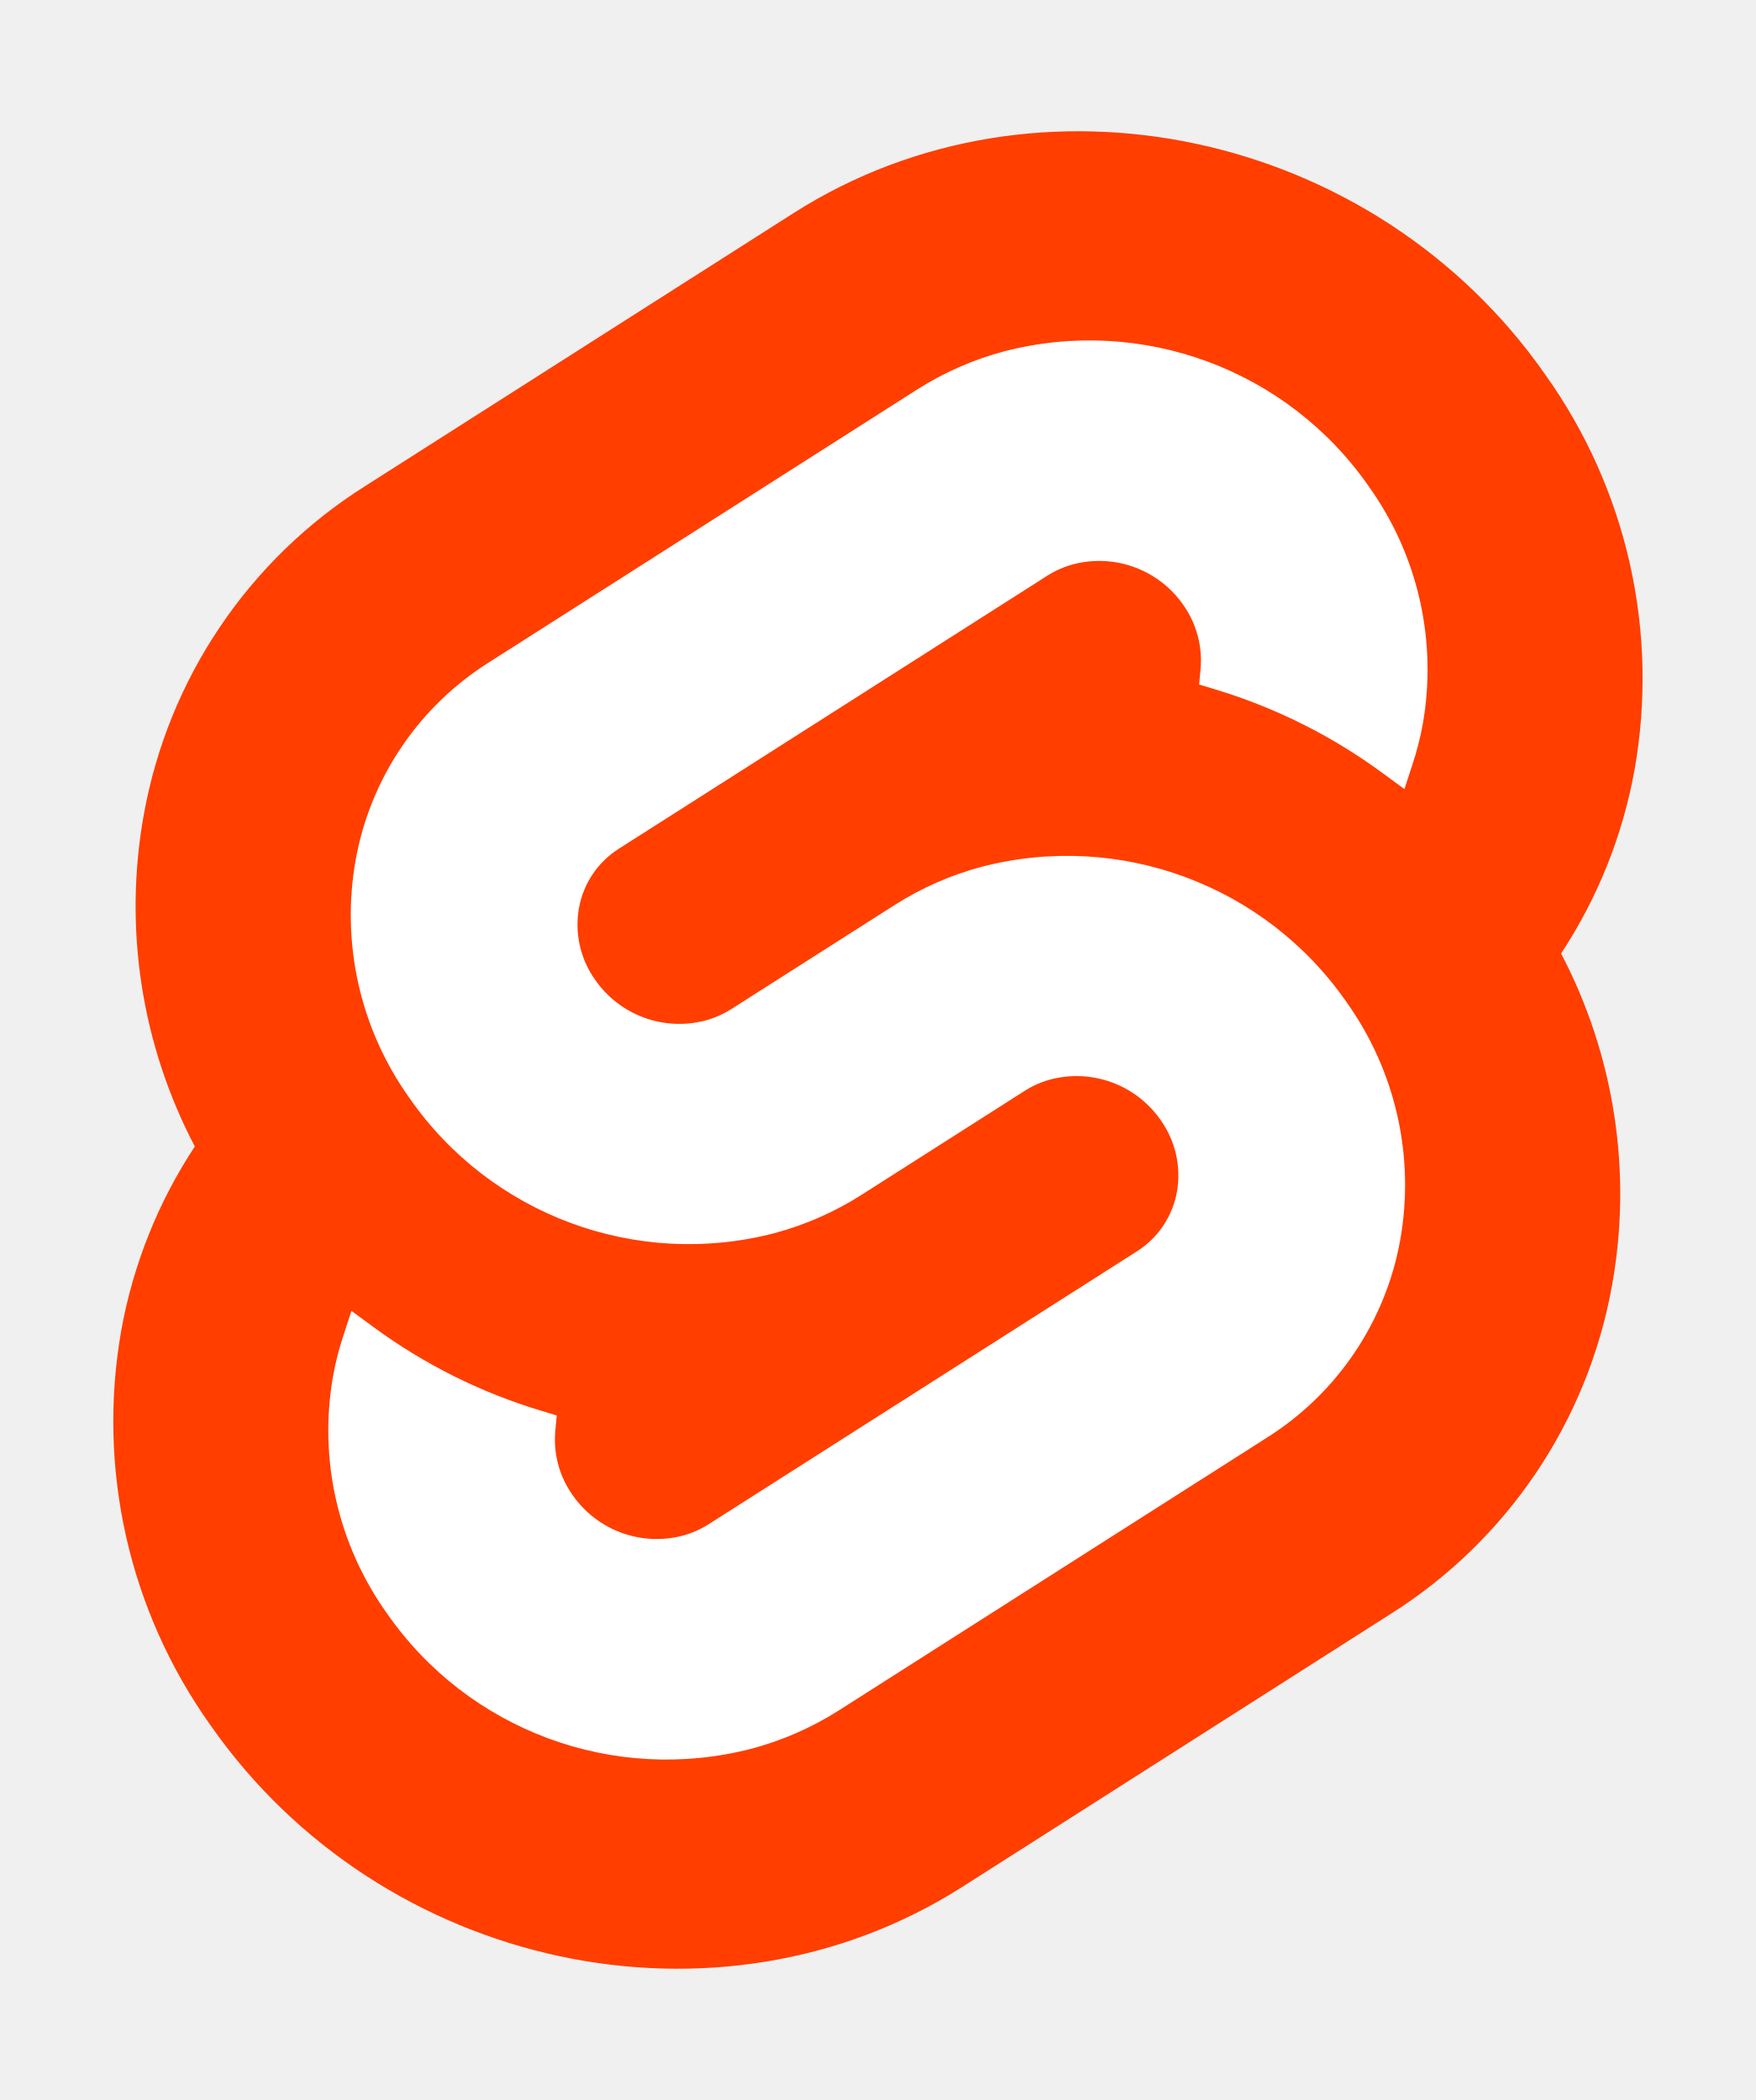
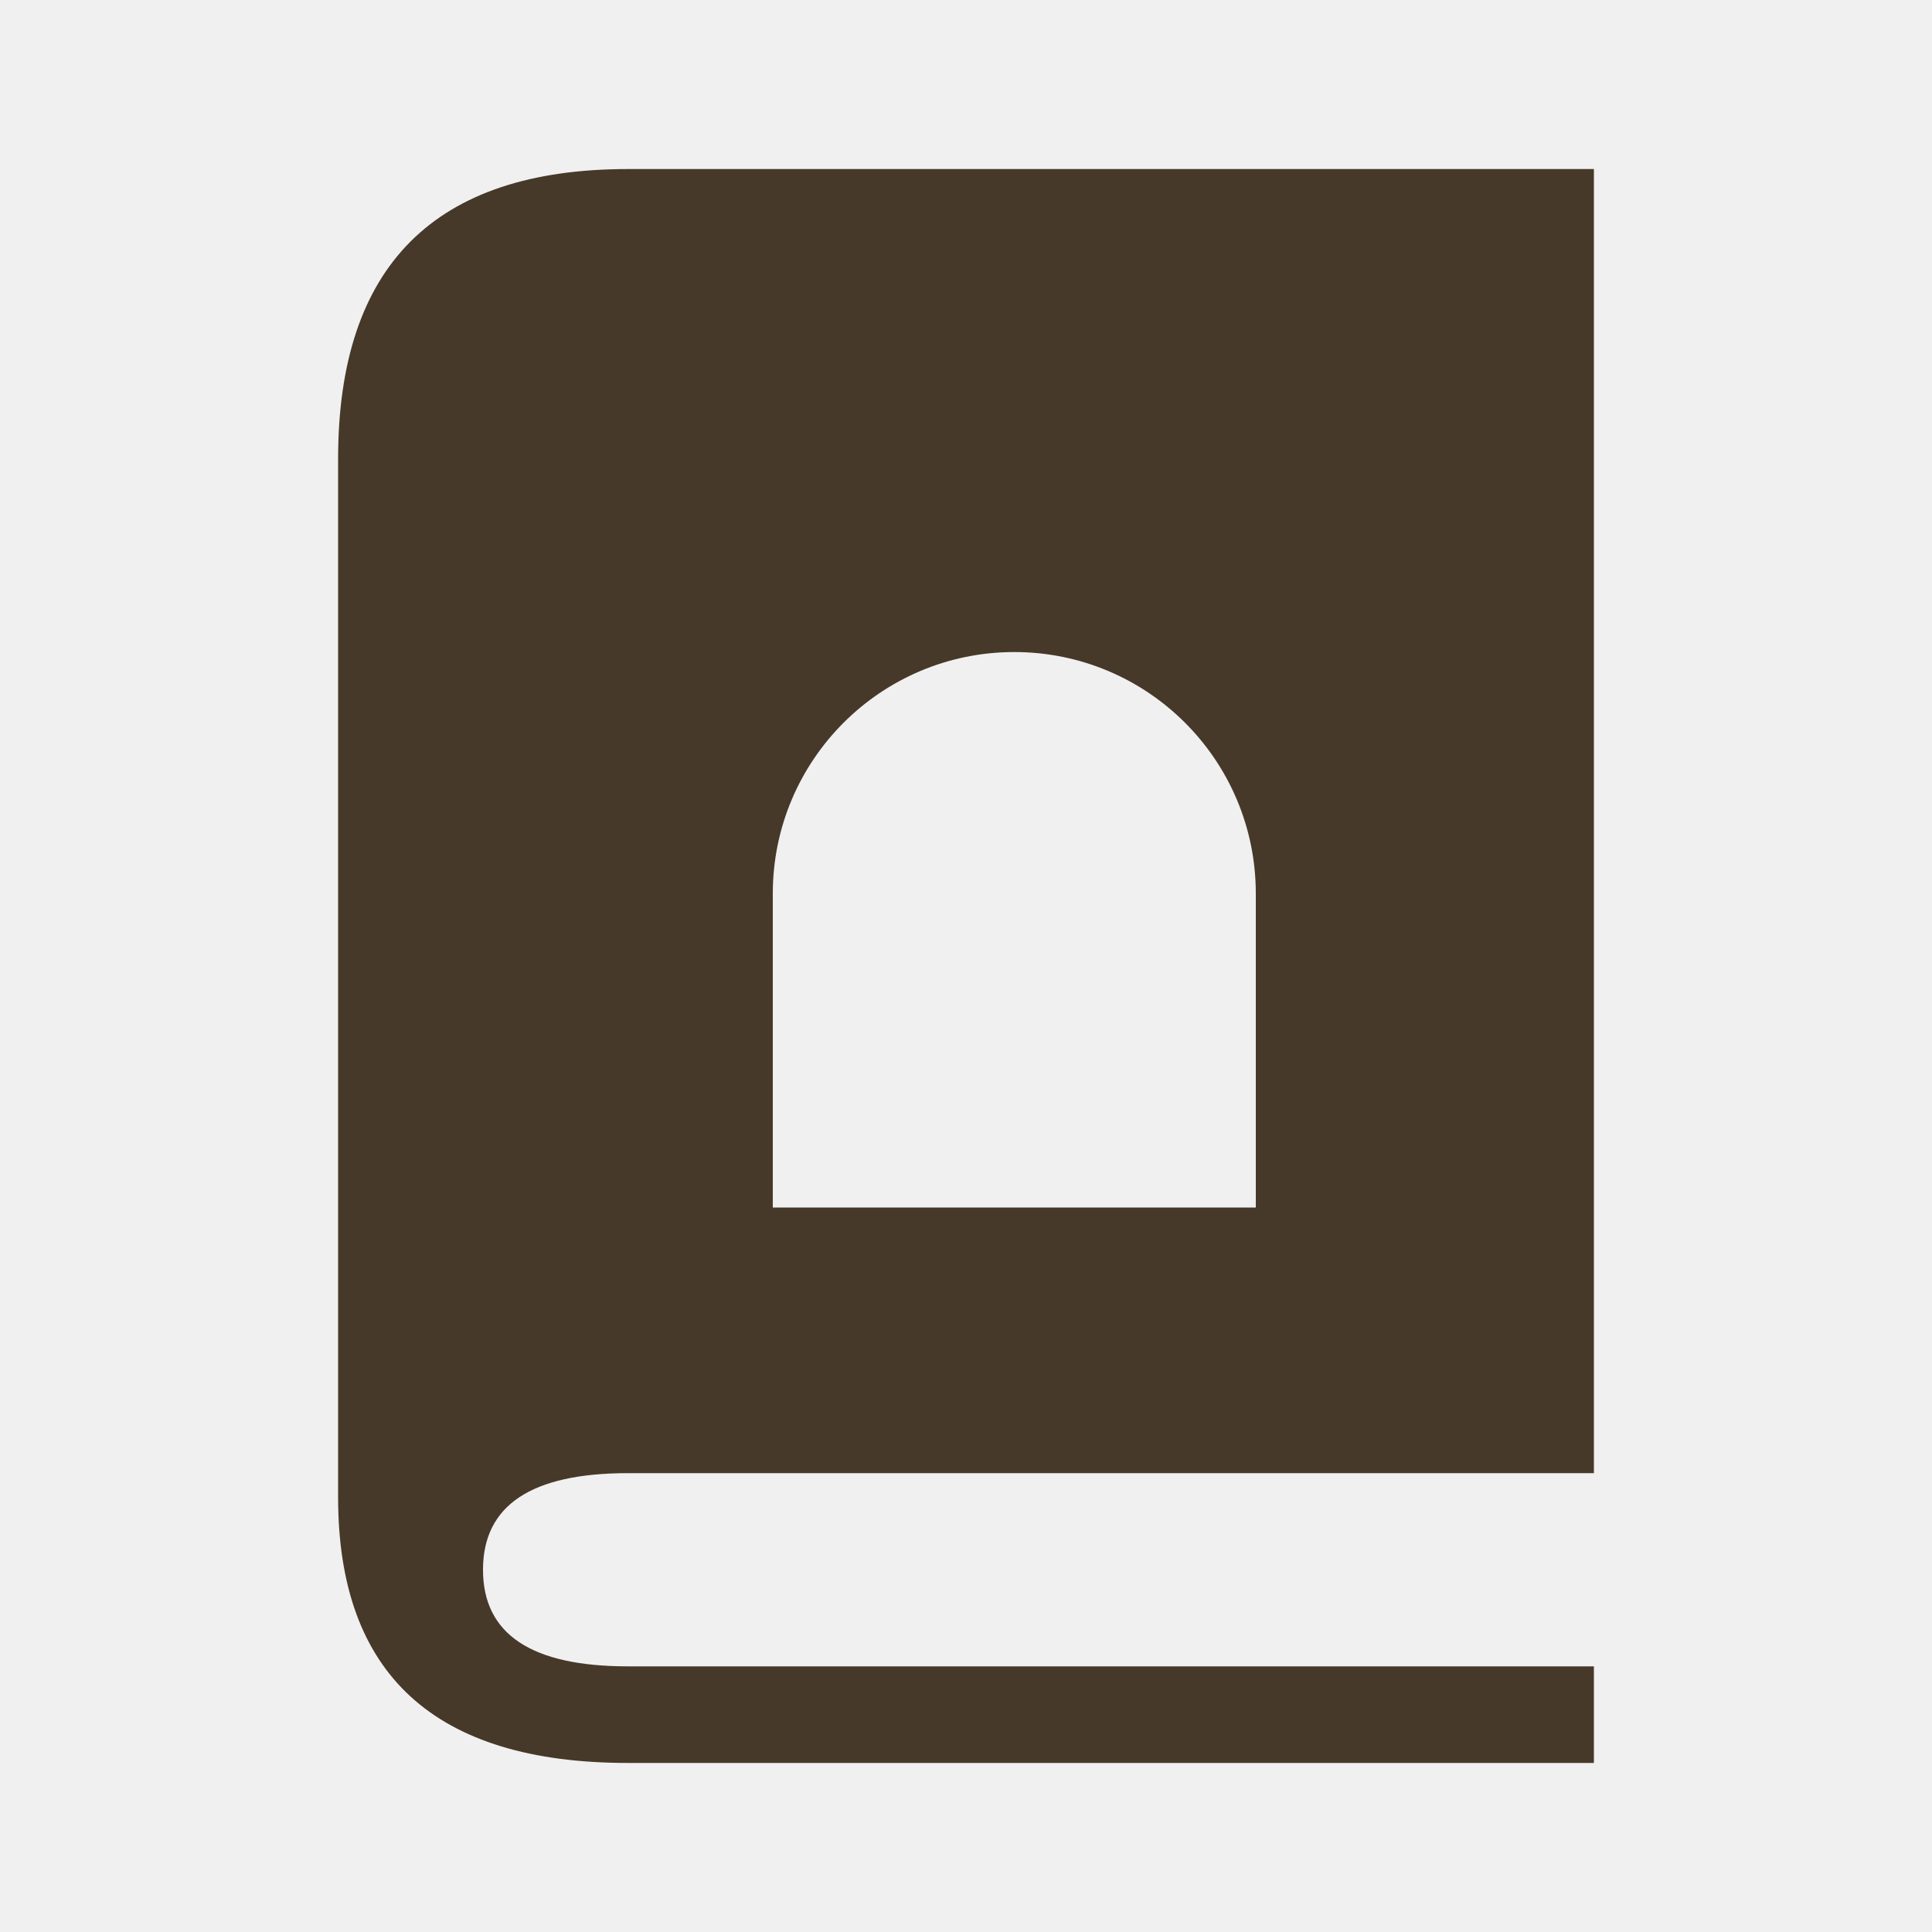
- <svg xmlns="http://www.w3.org/2000/svg" width="107" height="128" viewBox="0 0 107 128">
-   <path d="M94.157 22.819c-10.4-14.885-30.94-19.297-45.792-9.835L22.282 29.608A29.92 29.92 0 0 0 8.764 49.65a31.5 31.5 0 0 0 3.108 20.231 30 30 0 0 0-4.477 11.183 31.9 31.9 0 0 0 5.448 24.116c10.402 14.887 30.942 19.297 45.791 9.835l26.083-16.624A29.92 29.92 0 0 0 98.235 78.35a31.53 31.53 0 0 0-3.105-20.232 30 30 0 0 0 4.474-11.182 31.88 31.88 0 0 0-5.447-24.116" style="fill:#ff3e00" />
-   <path d="M45.817 106.582a20.72 20.72 0 0 1-22.237-8.243 19.17 19.17 0 0 1-3.277-14.503 18 18 0 0 1 .624-2.435l.49-1.498 1.337.981a33.6 33.6 0 0 0 10.203 5.098l.97.294-.09.968a5.85 5.85 0 0 0 1.052 3.878 6.24 6.24 0 0 0 6.695 2.485 5.8 5.8 0 0 0 1.603-.704L69.27 76.28a5.43 5.43 0 0 0 2.45-3.631 5.8 5.8 0 0 0-.987-4.371 6.24 6.24 0 0 0-6.698-2.487 5.7 5.7 0 0 0-1.6.704l-9.953 6.345a19 19 0 0 1-5.296 2.326 20.72 20.72 0 0 1-22.237-8.243 19.17 19.17 0 0 1-3.277-14.502 17.99 17.99 0 0 1 8.13-12.052l26.081-16.623a19 19 0 0 1 5.3-2.329 20.72 20.72 0 0 1 22.237 8.243 19.17 19.17 0 0 1 3.277 14.503 18 18 0 0 1-.624 2.435l-.49 1.498-1.337-.98a33.6 33.6 0 0 0-10.203-5.1l-.97-.294.09-.968a5.86 5.86 0 0 0-1.052-3.878 6.24 6.24 0 0 0-6.696-2.485 5.8 5.8 0 0 0-1.602.704L37.73 51.72a5.42 5.42 0 0 0-2.449 3.63 5.79 5.79 0 0 0 .986 4.372 6.24 6.24 0 0 0 6.698 2.486 5.8 5.8 0 0 0 1.602-.704l9.952-6.342a19 19 0 0 1 5.295-2.328 20.72 20.72 0 0 1 22.237 8.242 19.17 19.17 0 0 1 3.277 14.503 18 18 0 0 1-8.13 12.053l-26.081 16.622a19 19 0 0 1-5.3 2.328" style="fill:#fff" />
+ <svg xmlns="http://www.w3.org/2000/svg" viewBox="0 0 80 80">
+   <style>
+     path { fill: #473929; }
+     @media (prefers-color-scheme: dark) {
+       path { fill: #E7E1D2; }
+     }
+   </style>
+   <path transform="translate(2 -2)" fill-rule="evenodd" d="M24 9h40v54H24q-6 0-6 4t6 4h40v4H24q-12 0-12-11V21q0-12 12-12Zm6 43h20V39a10 10 0 0 0-20 0Z" />
</svg>
